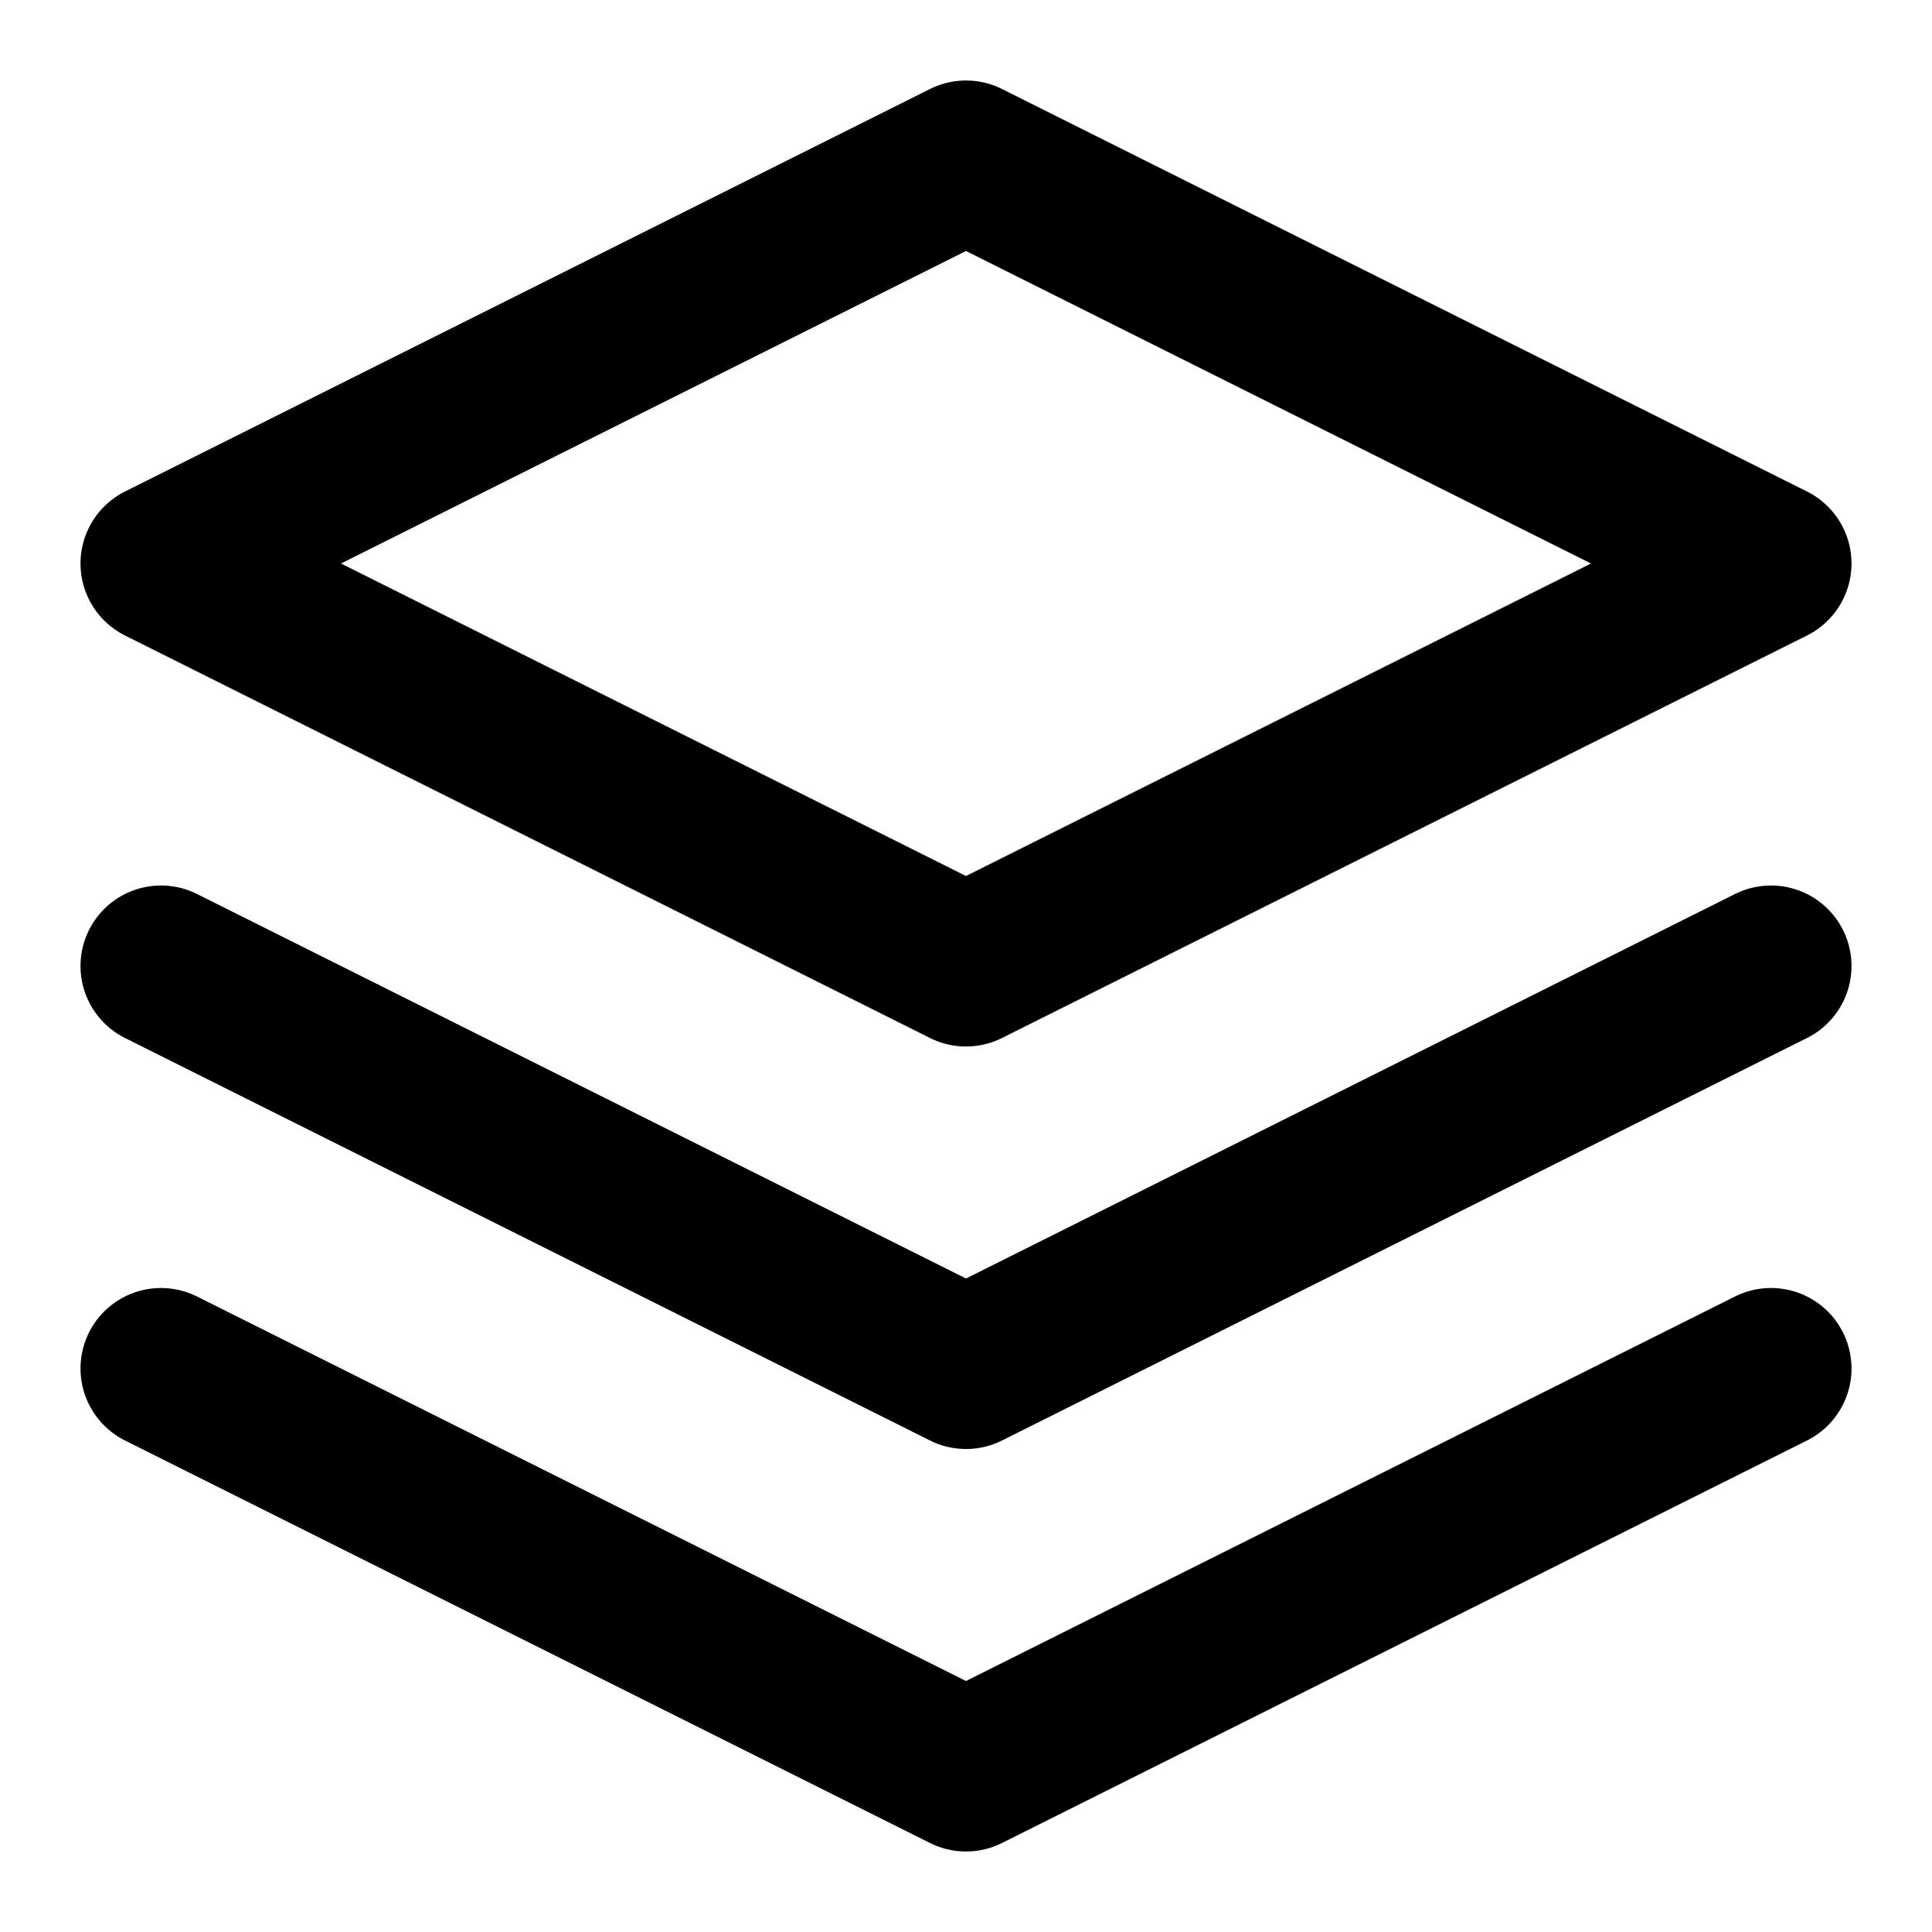
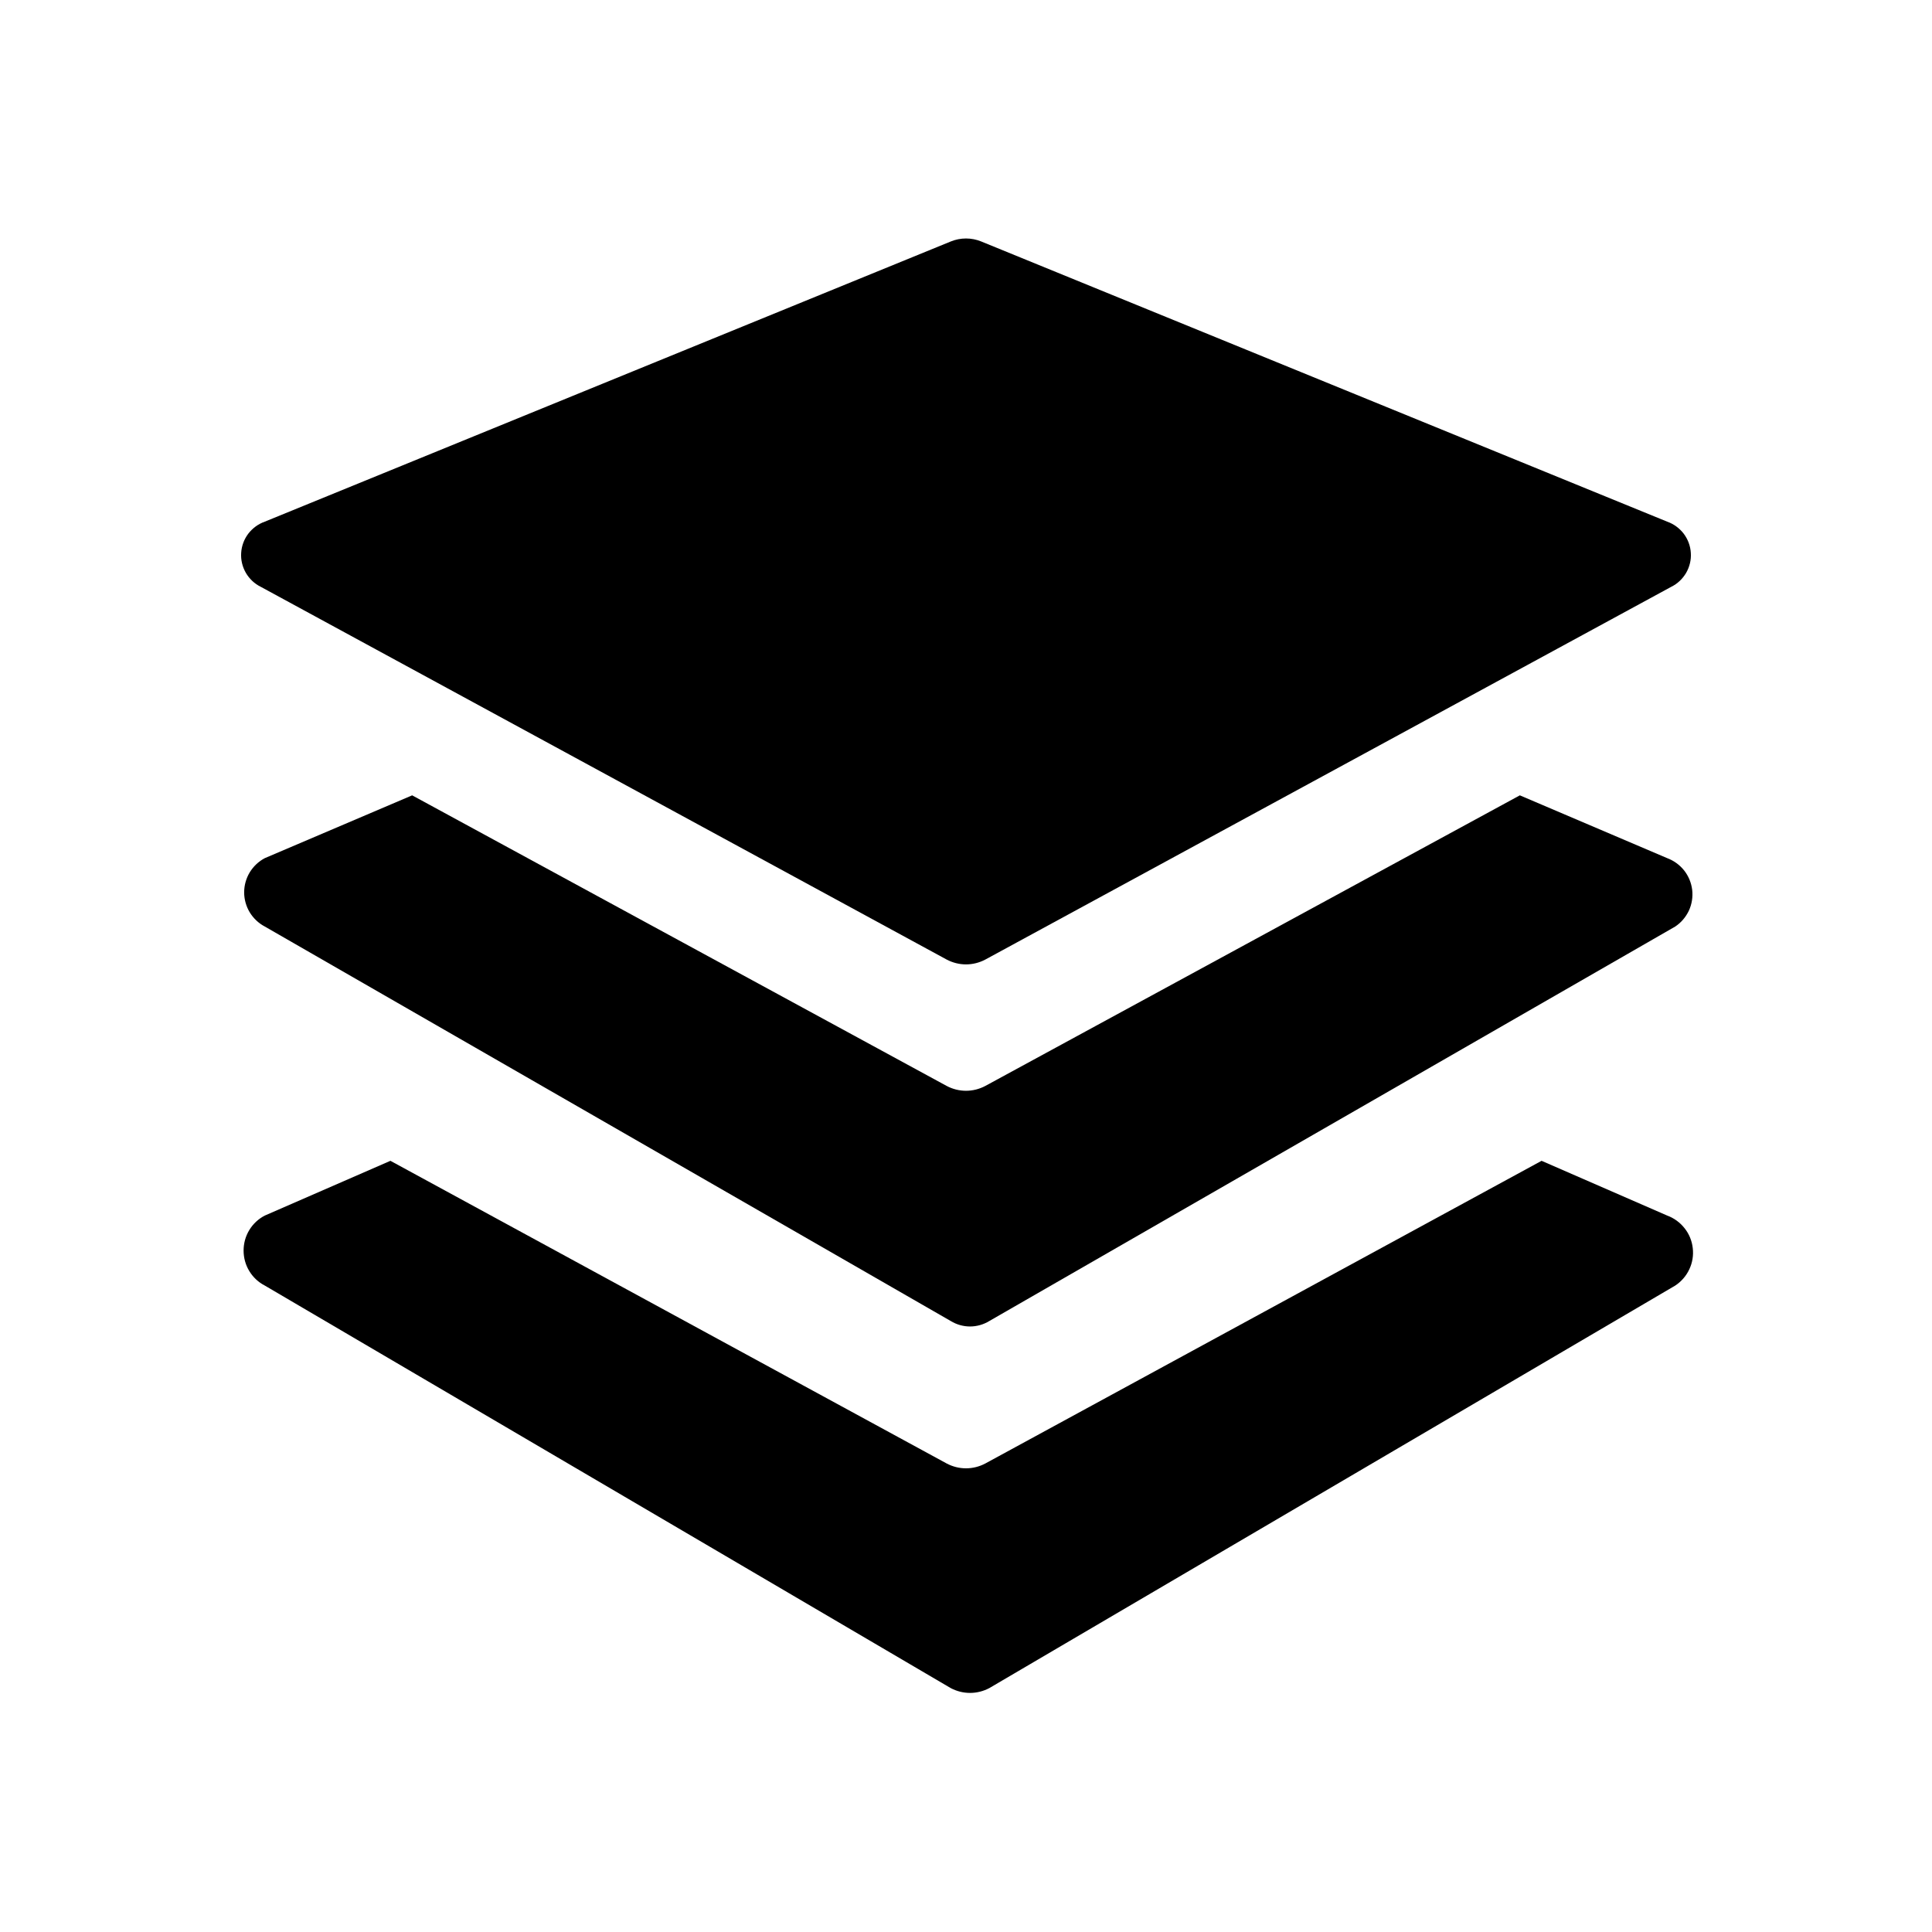
- <svg xmlns="http://www.w3.org/2000/svg" width="24" height="24" viewBox="0 0 24 24" fill="none" stroke="currentColor" stroke-width="2" stroke-linecap="round" stroke-linejoin="round" class="feather feather-layers">
-   <polygon points="12 2 2 7 12 12 22 7 12 2" />
-   <polyline points="2 17 12 22 22 17" />
-   <polyline points="2 12 12 17 22 12" />
+ <svg xmlns="http://www.w3.org/2000/svg" width="24" height="24" viewBox="0 0 24 24" fill="none">
+   <path d="M3.24 7.29L11.76 11.92C11.834 11.959 11.916 11.98 12 11.98C12.084 11.98 12.166 11.959 12.24 11.92L20.76 7.29C20.838 7.252 20.902 7.191 20.946 7.116C20.989 7.041 21.01 6.955 21.004 6.868C20.999 6.782 20.968 6.699 20.916 6.63C20.863 6.561 20.792 6.509 20.71 6.48L12.19 3C12.068 2.95 11.932 2.95 11.81 3L3.29 6.48C3.208 6.509 3.137 6.561 3.084 6.63C3.032 6.699 3.001 6.782 2.996 6.868C2.99 6.955 3.011 7.041 3.054 7.116C3.098 7.191 3.162 7.252 3.24 7.29V7.29Z" fill="black" />
+   <path d="M20.71 10.66L18.88 9.88L12.24 13.49C12.166 13.529 12.084 13.55 12 13.55C11.916 13.55 11.834 13.529 11.76 13.49L5.12 9.88L3.29 10.66C3.212 10.701 3.148 10.762 3.102 10.837C3.057 10.912 3.033 10.998 3.033 11.085C3.033 11.172 3.057 11.258 3.102 11.333C3.148 11.408 3.212 11.469 3.29 11.51L11.81 16.41C11.882 16.454 11.965 16.478 12.05 16.478C12.135 16.478 12.218 16.454 12.29 16.41L20.81 11.51C20.884 11.461 20.942 11.392 20.98 11.312C21.017 11.232 21.031 11.142 21.021 11.054C21.01 10.966 20.976 10.883 20.921 10.813C20.866 10.744 20.793 10.691 20.71 10.66V10.66Z" fill="black" />
+   <path d="M20.71 15.1L19.15 14.42L12.24 18.18C12.166 18.219 12.084 18.24 12 18.24C11.916 18.24 11.834 18.219 11.76 18.18L4.85 14.42L3.29 15.1C3.21 15.141 3.143 15.204 3.097 15.28C3.05 15.357 3.026 15.445 3.026 15.535C3.026 15.625 3.05 15.713 3.097 15.79C3.143 15.866 3.21 15.929 3.29 15.97L11.81 20.97C11.884 21.009 11.966 21.03 12.05 21.03C12.134 21.03 12.216 21.009 12.29 20.97L20.81 15.97C20.886 15.92 20.947 15.85 20.985 15.768C21.024 15.686 21.039 15.594 21.028 15.504C21.018 15.414 20.983 15.328 20.926 15.257C20.87 15.186 20.795 15.131 20.71 15.1Z" fill="black" />
</svg>
